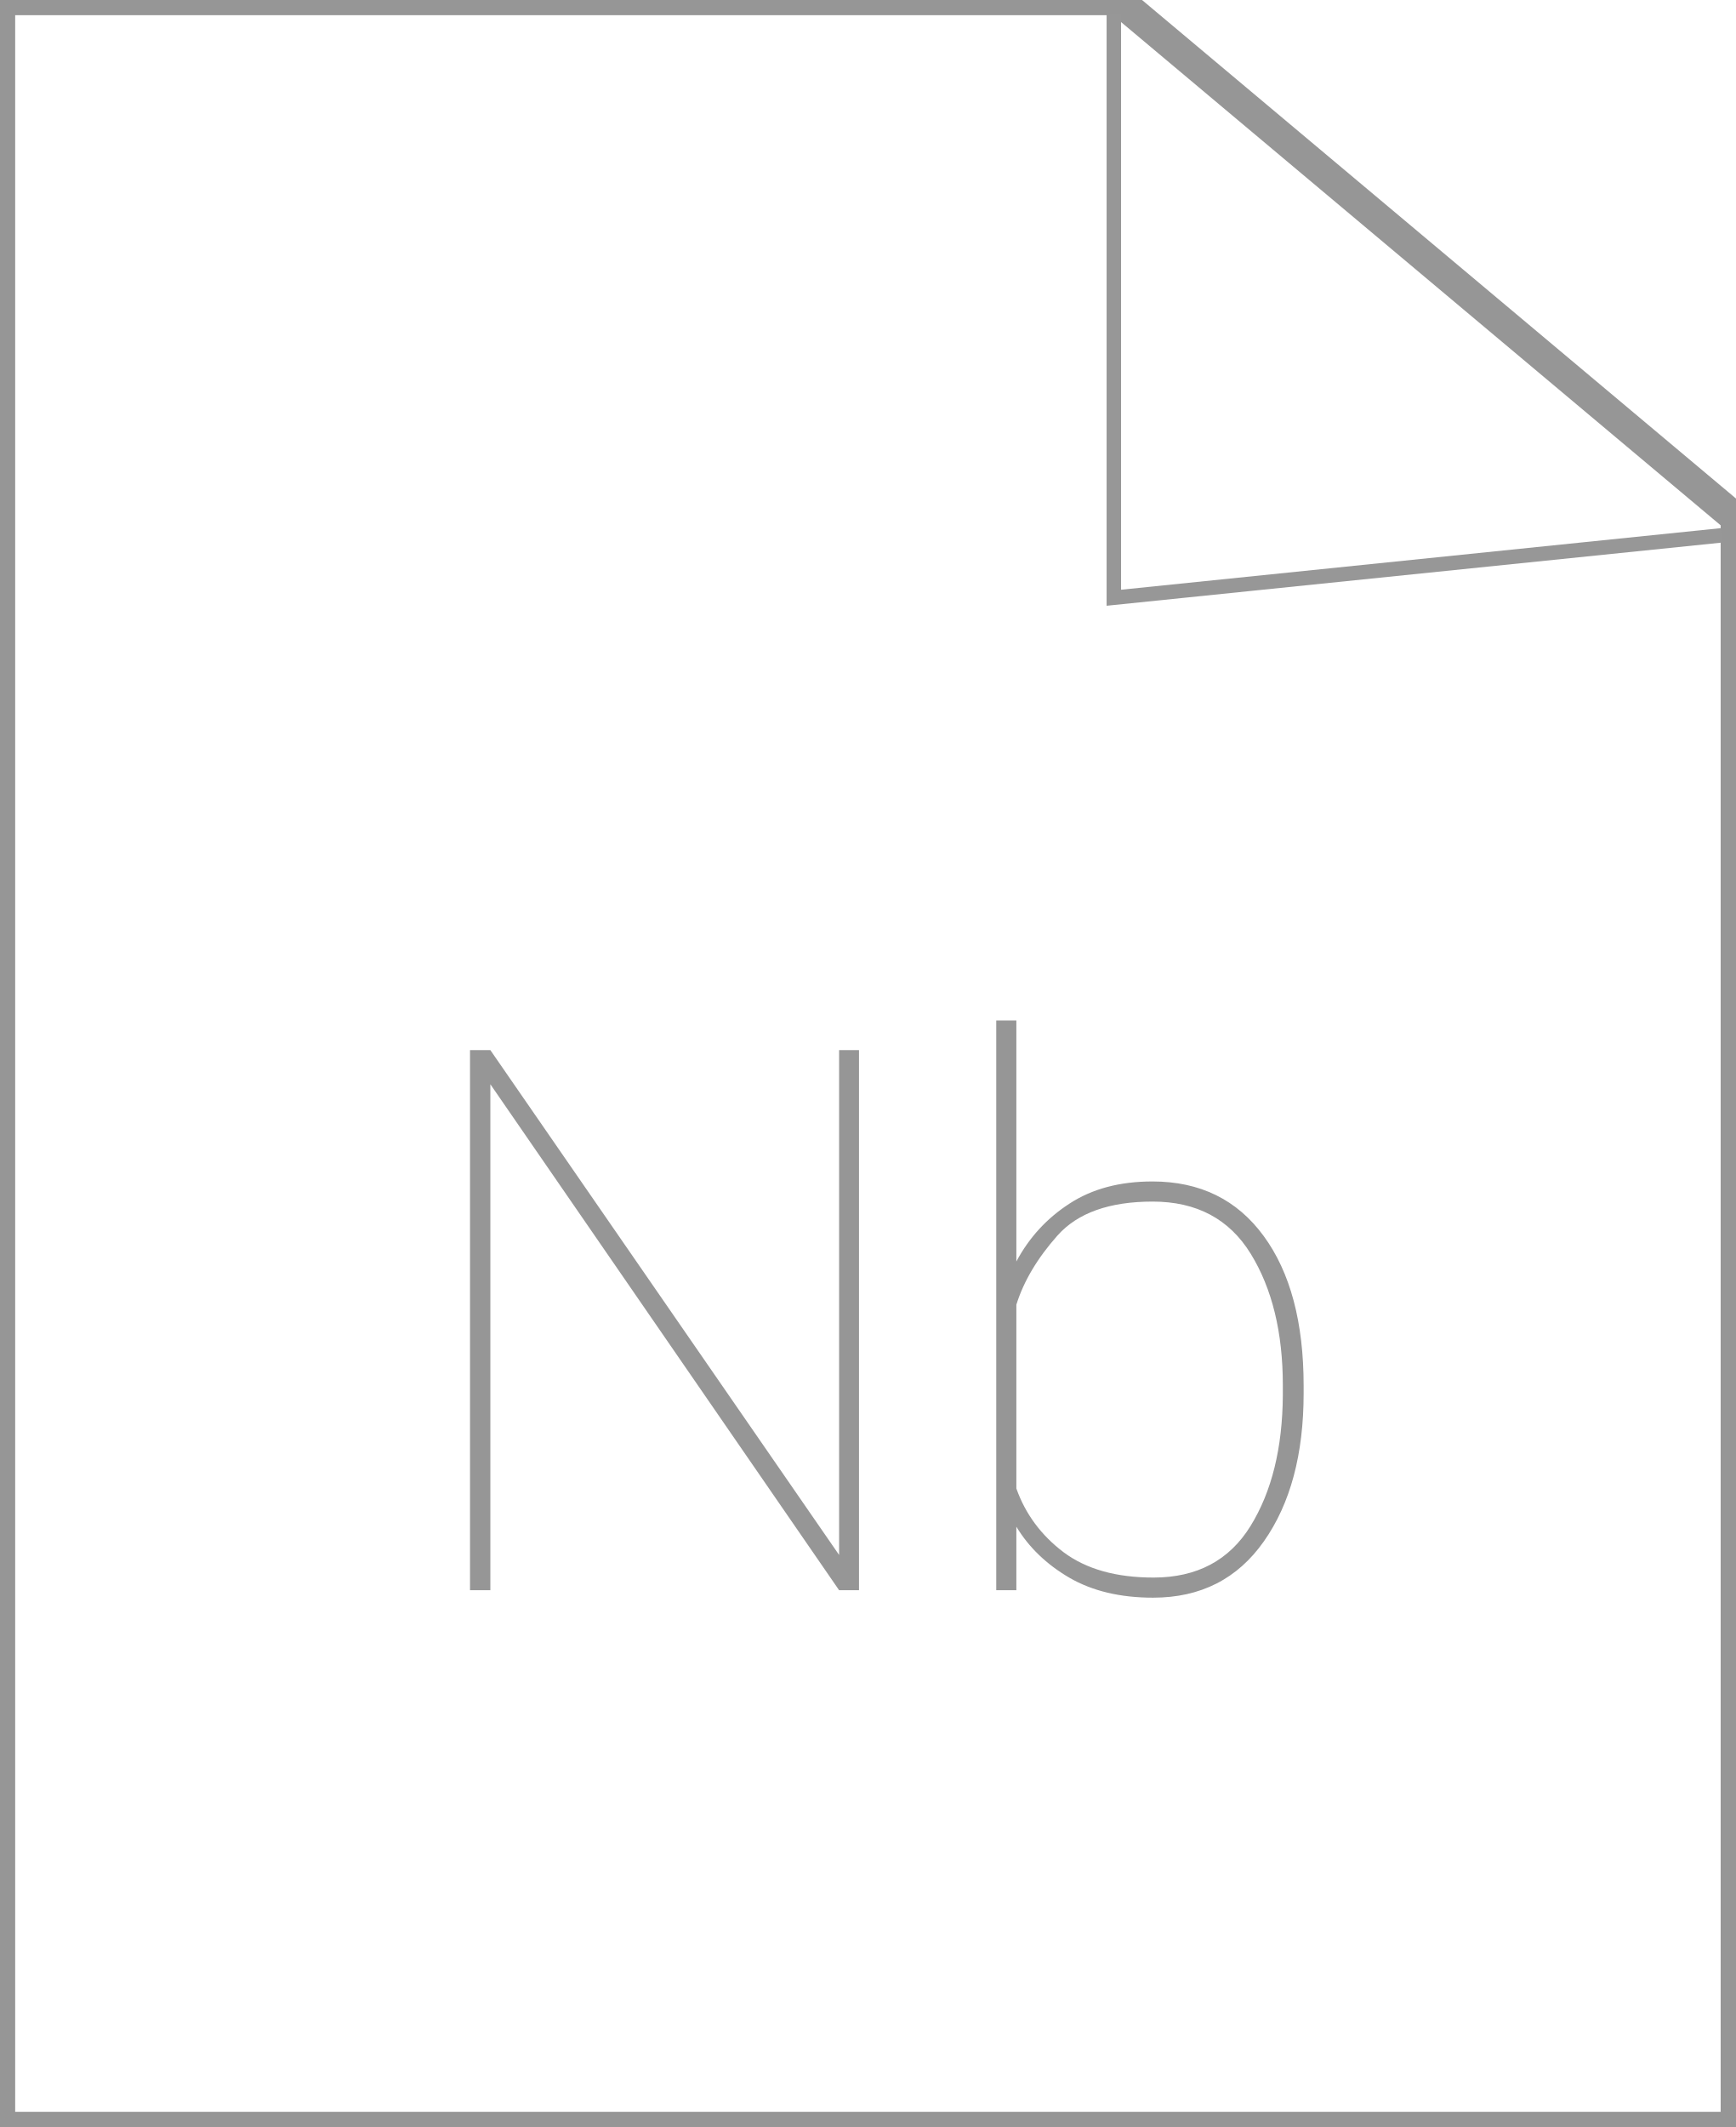
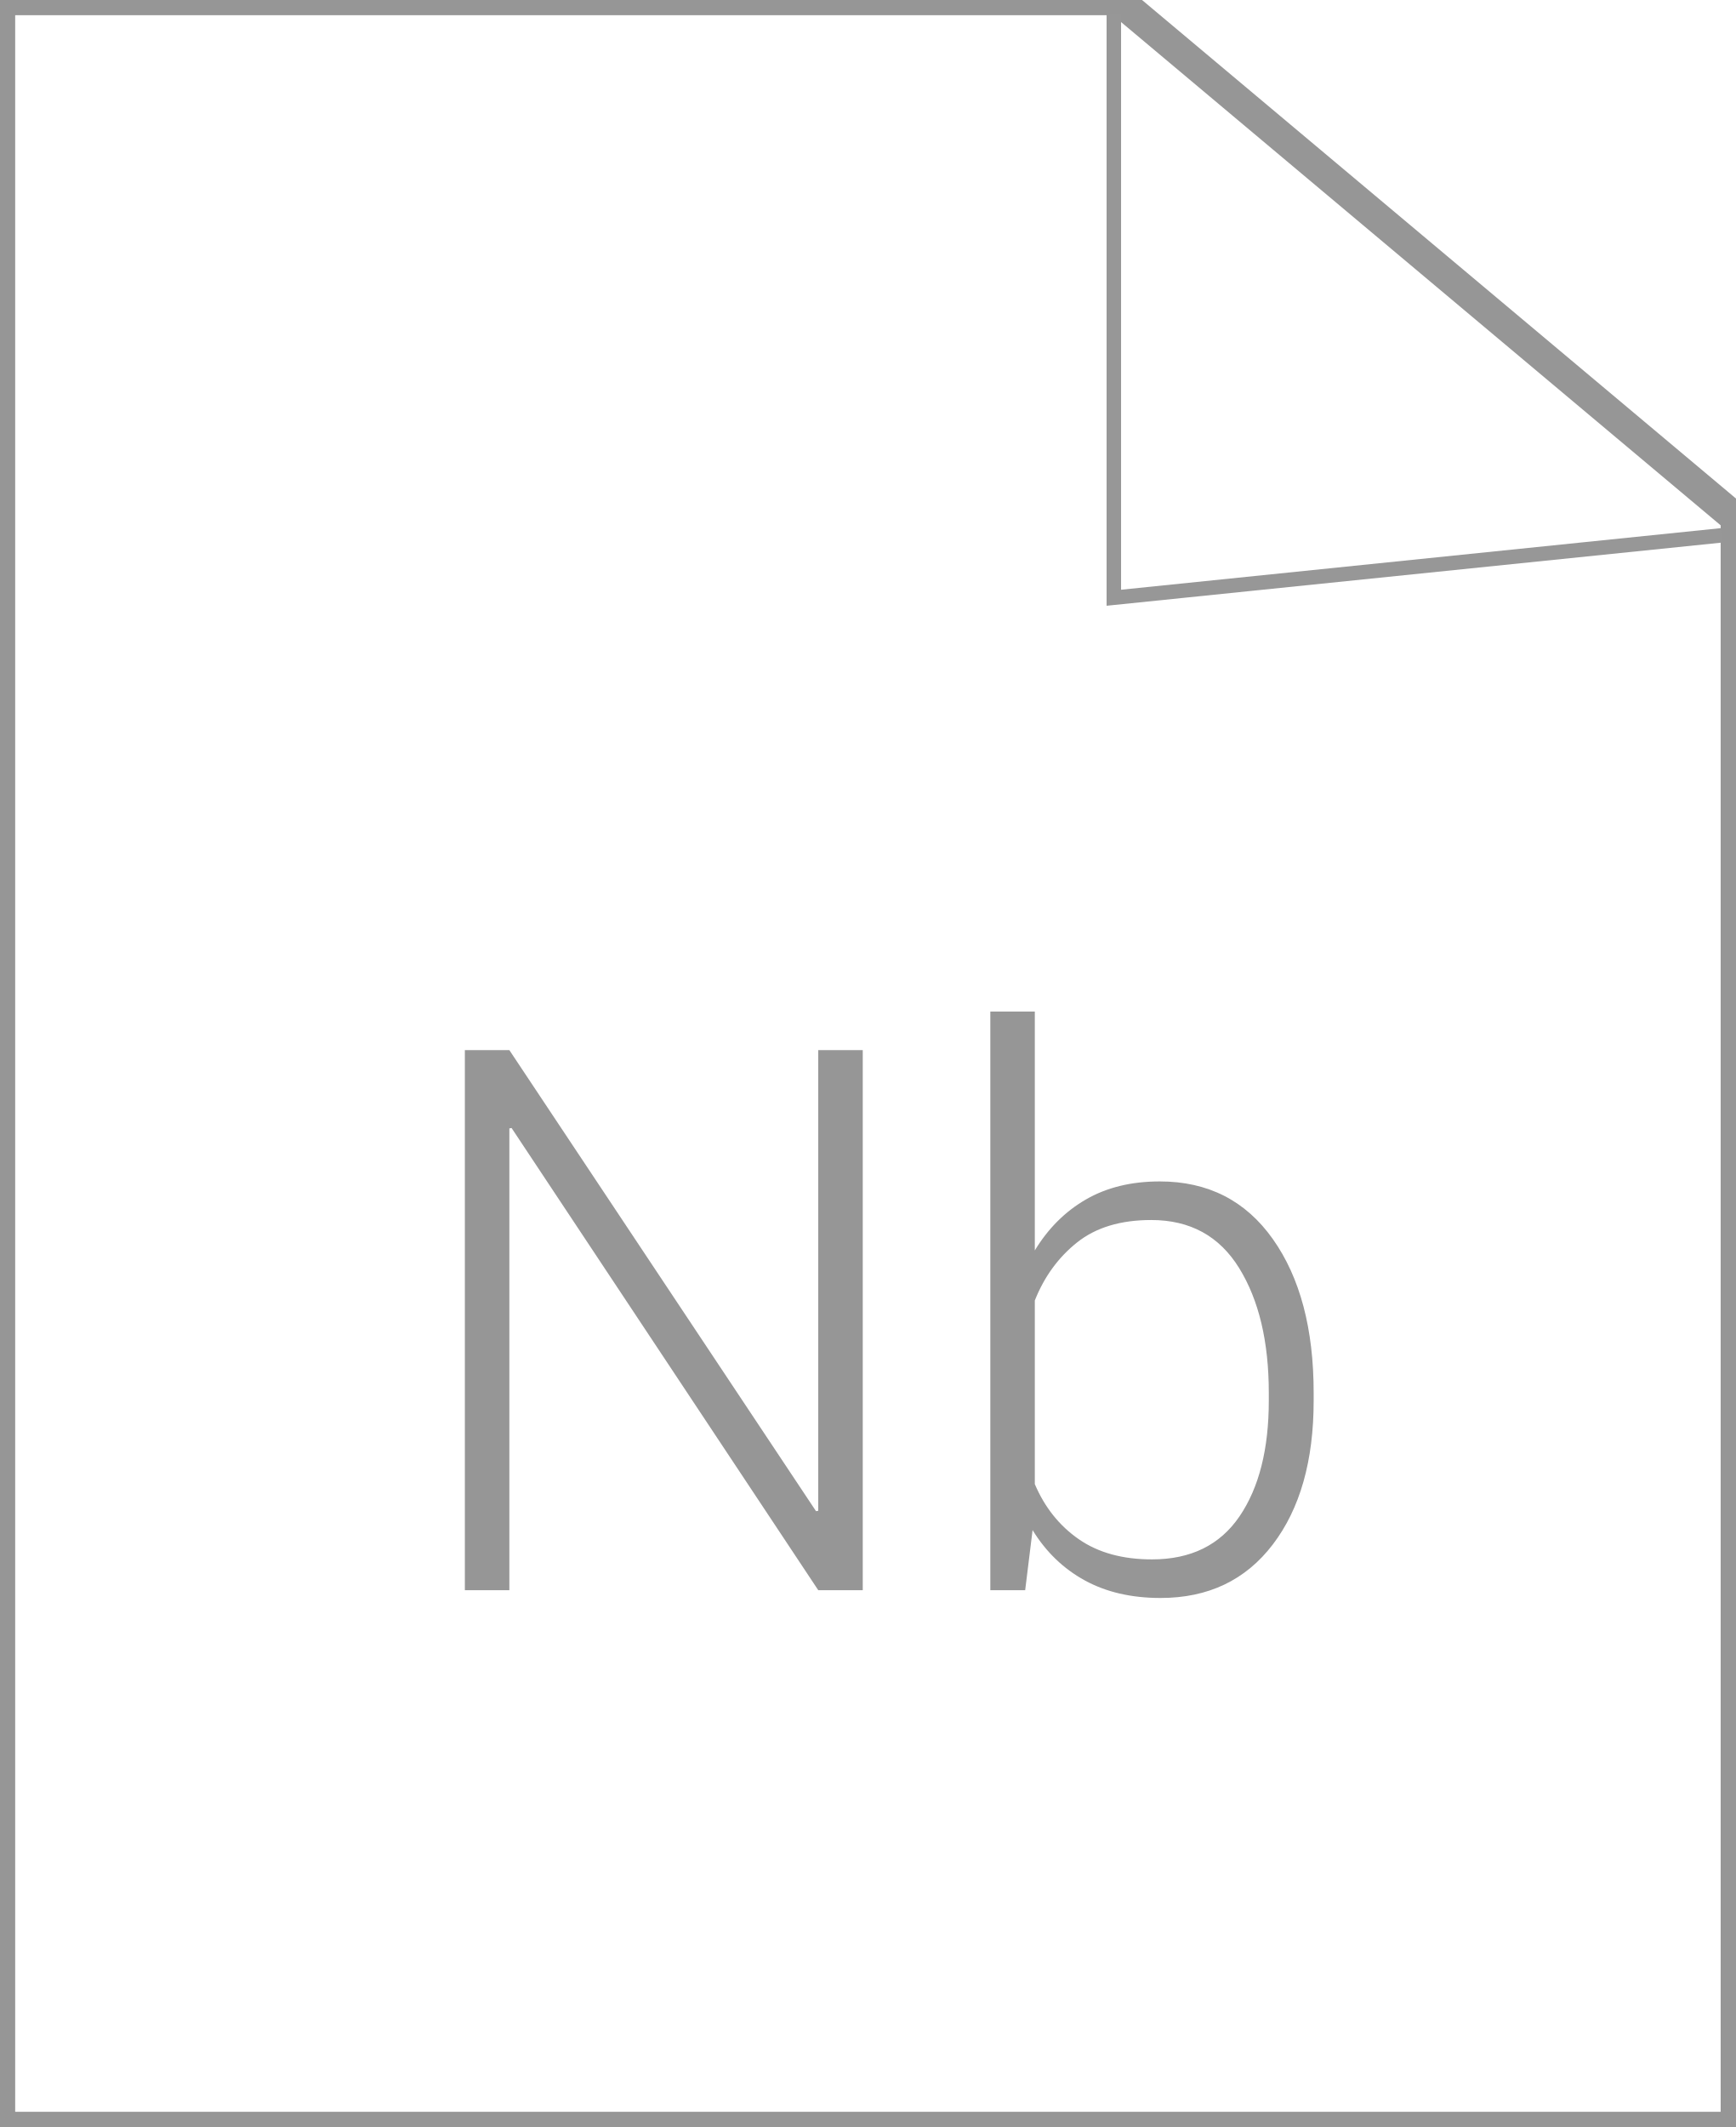
<svg xmlns="http://www.w3.org/2000/svg" width="120px" height="147px" viewBox="0 0 120 147" version="1.1">
  <defs />
  <g id="Page-1" stroke="none" stroke-width="1" fill="none" fill-rule="evenodd">
-     <g id="Home---Desktop-Copy-2" transform="translate(-220, -3670)">
-       <g id="Rectangle-128-+-Notebook-Document-Fo-+-Rectangle-123-+-Nb-+-Triangle-1-+-Rectangle-128-Copy-+-Share-Notebooks.-+-The-Notebook-has-sup-+-Fill-1-Copy-+-Rectangle-125-+-&gt;_-+-Rectangle-128-Copy-2-+-Interactive-Computin-+-Line-+-Line-Copy-3" transform="translate(134, 3635)">
-         <g id="Rectangle-128-+-Notebook-Document-Fo-+-Rectangle-123-+-Nb-+-Triangle-1">
-           <g id="Rectangle-123-+-Nb-+-Triangle-1" transform="translate(86, 35)">
-             <path d="M77.316,1.42108547e-14 L0,1.42108547e-14 L0,147 L120,147 L120,35.816 L77.316,1.39888101e-14 Z" id="Rectangle-123" stroke="#969696" stroke-width="2.1" />
-             <text id="Nb" font-family="Roboto" font-size="52.5" font-weight="260" fill="#969696">
-               <tspan x="27.368" y="109.9">Nb</tspan>
-             </text>
-             <path d="M77,1 L77,41.311 L119,37" id="Path-2429" stroke="#979797" />
+     <g id="Home---Desktop" transform="translate(-221, -3616)">
+       <g id="Oval-67-+-Enterprise-Jupyter-N-+-JupyterHub-is-a-mult-+-Group-Copy-2-+-Rectangle-128-+-Notebook-Document-Fo-+-Rectangle-123-+-Nb-+-Triangle-1-+-Rectangle-128-Copy-+-Share-Notebooks.-+-The-Notebook-has-sup-+-Fill-1-Copy-+-Rectangle-125-+-&gt;_-+-Rectangle-128-Copy-2-+-Interactive-Computin-+-Line-+-Line-Copy-3-+-Rectangle-131-+-Jupyter-Notebooks-ar" transform="translate(130, 3334)">
+         <g id="Oval-67-+-Enterprise-Jupyter-N-+-JupyterHub-is-a-mult-+-Group-Copy-2-+-Rectangle-128-+-Notebook-Document-Fo-+-Rectangle-123-+-Nb-+-Triangle-1-+-Rectangle-128-Copy-+-Share-Notebooks.-+-The-Notebook-has-sup-+-Fill-1-Copy-+-Rectangle-125-+-&gt;_-+-Rectangle-128-Copy-2-+-Interactive-Computin-+-Line-+-Line-Copy-3-+-Rectangle-131">
+           <g id="Enterprise-Jupyter-N-+-JupyterHub-is-a-mult-+-Group-Copy-2-+-Rectangle-128-+-Notebook-Document-Fo-+-Rectangle-123-+-Nb-+-Triangle-1-+-Rectangle-128-Copy-+-Share-Notebooks.-+-The-Notebook-has-sup-+-Fill-1-Copy-+-Rectangle-125-+-&gt;_-+-Rectangle-128-Copy-2-+-Interactive-Computin-+-Line-+-Line-Copy-3-+-Rectangle-131">
+             <g id="Rectangle-128-+-Notebook-Document-Fo-+-Rectangle-123-+-Nb-+-Triangle-1-+-Rectangle-128-Copy-+-Share-Notebooks.-+-The-Notebook-has-sup-+-Fill-1-Copy-+-Rectangle-125-+-&gt;_-+-Rectangle-128-Copy-2-+-Interactive-Computin-+-Line-+-Line-Copy-3" transform="translate(5, 240)">
+               <g id="Rectangle-123-+-Nb-+-Triangle-1" transform="translate(86, 42)">
+                 <path d="M77.316,1.42108547e-14 L0,1.42108547e-14 L0,147 L120,147 L120,35.816 L77.316,1.39888101e-14 Z" id="Rectangle-123" stroke="#969696" stroke-width="2.1" />
+                 <path d="M77,1 L77,41.311 L119,37" id="Path-2429" stroke="#979797" />
+                 <path d="M59.643,109.9 L56.566,109.9 L35.366,77.959 L35.213,77.985 L35.213,109.9 L32.136,109.9 L32.136,72.576 L35.213,72.576 L56.413,104.44 L56.566,104.414 L56.566,72.576 L59.643,72.576 L59.643,109.9 Z M90.814,96.801 C90.814,100.953 89.875,104.265 87.995,106.734 C86.115,109.204 83.526,110.438 80.227,110.438 C78.211,110.438 76.463,110.032 74.985,109.221 C73.507,108.409 72.306,107.251 71.383,105.747 L70.871,109.9 L68.461,109.9 L68.461,69.91 L71.537,69.91 L71.537,86.419 C72.46,84.898 73.639,83.723 75.075,82.894 C76.51,82.065 78.211,81.65 80.176,81.65 C83.509,81.65 86.115,82.979 87.995,85.637 C89.875,88.294 90.814,91.836 90.814,96.262 L90.814,96.801 Z M87.713,96.262 C87.713,92.725 87.029,89.849 85.662,87.636 C84.295,85.423 82.27,84.317 79.586,84.317 C77.467,84.317 75.758,84.833 74.459,85.867 C73.161,86.901 72.187,88.239 71.537,89.879 L71.537,102.568 C72.221,104.175 73.233,105.444 74.575,106.375 C75.916,107.307 77.604,107.772 79.638,107.772 C82.321,107.772 84.337,106.781 85.688,104.799 C87.038,102.816 87.713,100.15 87.713,96.801 L87.713,96.262 Z" id="Nb" fill="#969696" />
+               </g>
+             </g>
          </g>
        </g>
      </g>
    </g>
  </g>
</svg>
